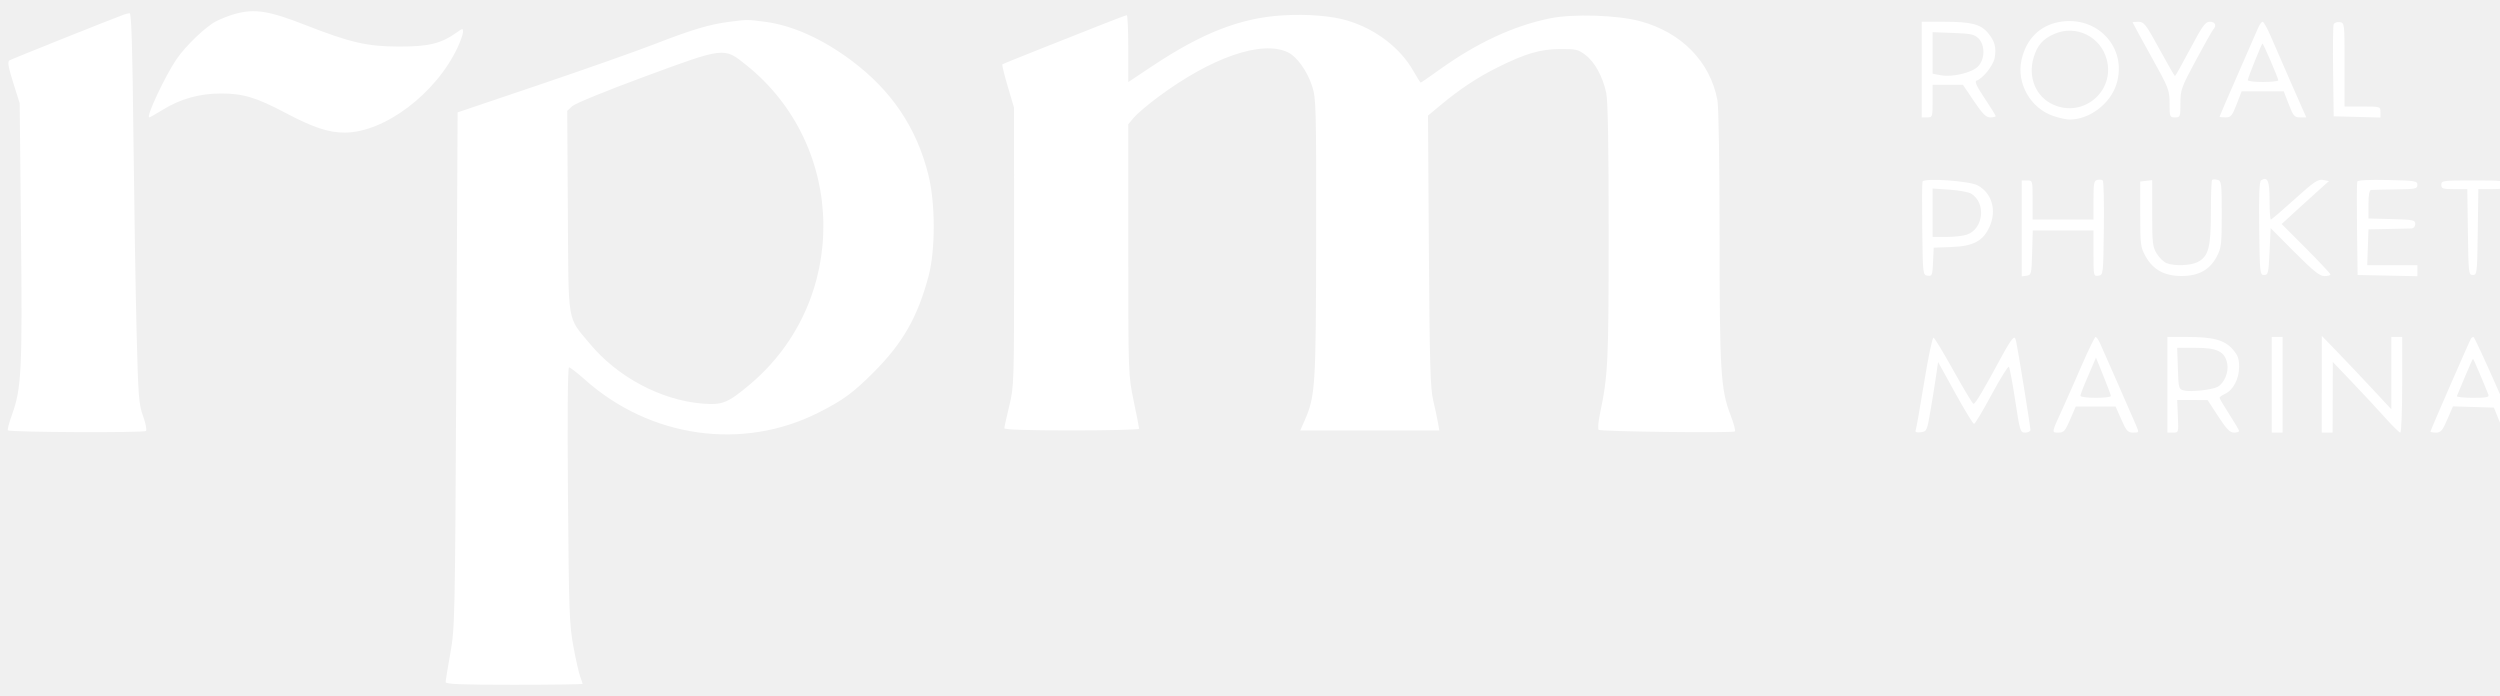
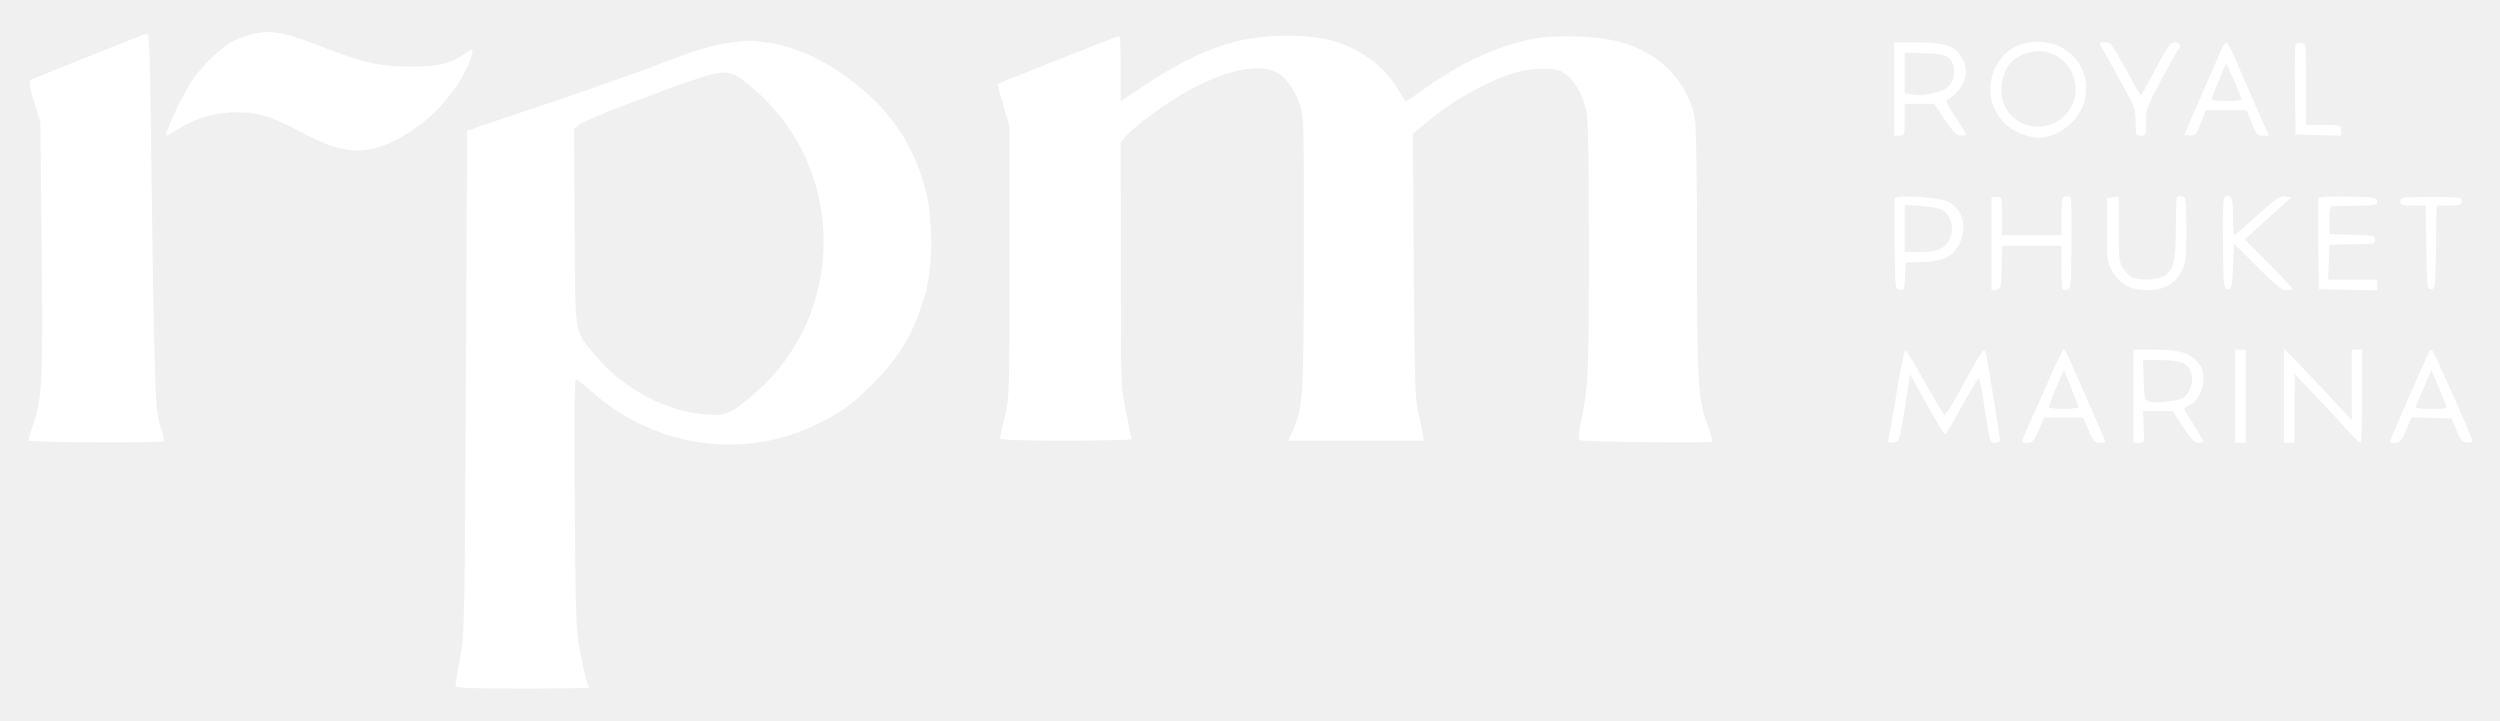
- <svg xmlns="http://www.w3.org/2000/svg" width="1150" height="320" viewBox="220 640 1150 320" version="1.1">
+ <svg xmlns="http://www.w3.org/2000/svg" width="1180" height="340" viewBox="210 630 1180 340" version="1.1">
  <path d="M 328 646.431 C 325.525 647.120, 321.671 648.621, 319.436 649.767 C 314.663 652.215, 305.458 661.015, 301.236 667.169 C 296.016 674.775, 286.994 694, 288.644 694 C 288.949 694, 291.782 692.406, 294.939 690.457 C 302.994 685.485, 311.817 683.017, 321.568 683.008 C 331.860 682.998, 337.825 684.794, 351.500 692.020 C 364.028 698.639, 371.126 701, 378.500 701 C 396.846 701, 420.618 683.052, 430.563 661.692 C 431.893 658.836, 432.985 655.682, 432.990 654.682 C 432.999 652.972, 432.832 652.983, 430.168 654.880 C 422.881 660.069, 417.244 661.450, 403.500 661.415 C 388.781 661.376, 381.239 659.629, 360.092 651.362 C 343.591 644.910, 337.068 643.908, 328 646.431 M 277 646.710 C 270.234 649.198, 225.235 667.205, 224.297 667.799 C 223.397 668.368, 223.845 670.951, 226.073 678.030 L 229.053 687.500 229.659 746.500 C 230.313 810.182, 229.895 818.687, 225.524 830.730 C 224.187 834.413, 223.334 837.668, 223.629 837.963 C 224.529 838.866, 286.259 839.141, 287.154 838.246 C 287.615 837.785, 287.017 834.729, 285.826 831.454 C 283.850 826.019, 283.588 822.622, 282.828 792.500 C 282.370 774.350, 281.717 733.962, 281.378 702.750 C 280.930 661.507, 280.452 646.022, 279.630 646.079 C 279.009 646.122, 277.825 646.406, 277 646.710 M 810 647.073 C 790.733 648.235, 773.106 655.080, 750.250 670.276 L 739 677.755 739 662.378 C 739 653.920, 738.706 647, 738.347 647 C 737.988 647, 732.701 648.982, 726.597 651.405 C 720.494 653.828, 707.850 658.833, 698.500 662.527 C 689.150 666.221, 681.313 669.414, 681.084 669.621 C 680.855 669.829, 681.967 674.386, 683.555 679.749 L 686.442 689.500 686.471 753.500 C 686.500 816.516, 686.465 817.642, 684.250 826.739 C 683.013 831.821, 682 836.434, 682 836.989 C 682 837.648, 692.783 838, 713 838 C 730.050 838, 744 837.652, 744 837.228 C 744 836.803, 742.879 831.065, 741.508 824.478 C 739.020 812.519, 739.016 812.410, 739.008 754.827 L 739 697.153 741.585 694.082 C 743.006 692.392, 747.844 688.268, 752.335 684.916 C 777.155 666.393, 800.489 658.307, 812.464 664.080 C 816.596 666.073, 821.274 672.606, 823.559 679.577 C 825.402 685.201, 825.496 688.735, 825.427 749.500 C 825.350 818.011, 825.079 822.252, 820.057 833.605 L 818.112 838 850.102 838 L 882.091 838 881.432 834.250 C 881.070 832.188, 880.080 827.575, 879.232 824 C 877.955 818.617, 877.621 806.818, 877.284 755.337 L 876.878 693.175 882.978 688.098 C 891.544 680.969, 899.690 675.586, 908.756 671.062 C 921.589 664.658, 928.495 662.620, 937.574 662.556 C 944.929 662.505, 945.978 662.751, 949.339 665.312 C 953.628 668.580, 957.279 675.276, 958.876 682.799 C 959.637 686.388, 959.994 707.209, 959.982 747.299 C 959.964 807.433, 959.721 812.404, 955.907 830.722 C 955.194 834.145, 954.961 837.295, 955.388 837.722 C 956.202 838.537, 1016.778 839.256, 1018.055 838.466 C 1018.460 838.216, 1017.530 834.746, 1015.988 830.756 C 1011.533 819.220, 1011.006 810.509, 1011.003 748.386 C 1011.001 714.862, 1010.591 689.115, 1010.009 686.049 C 1006.659 668.385, 993.554 654.958, 974.620 649.791 C 964.143 646.931, 943.739 646.264, 933.046 648.431 C 916.370 651.810, 899.352 659.706, 882.186 672.031 C 877.613 675.314, 873.718 678, 873.531 678 C 873.344 678, 871.853 675.638, 870.218 672.750 C 864.180 662.087, 852.938 653.446, 840 649.523 C 832.616 647.284, 821.524 646.378, 810 647.073 M 555.302 650.061 C 546.230 651.242, 538.369 653.595, 521 660.329 C 512.475 663.635, 488.625 672.045, 468 679.019 L 430.500 691.698 429.899 810.099 C 429.313 925.449, 429.242 928.809, 427.149 940.500 C 425.967 947.100, 425 953.063, 425 953.750 C 425 954.724, 431.967 955, 456.500 955 C 473.825 955, 488 954.804, 488 954.565 C 488 954.326, 487.512 952.863, 486.914 951.315 C 486.317 949.767, 484.907 943.550, 483.779 937.500 C 481.903 927.429, 481.691 921.538, 481.266 867.750 C 480.968 830.029, 481.150 809, 481.775 809 C 482.310 809, 485.587 811.533, 489.057 814.629 C 519.071 841.411, 561.536 847.438, 596.389 829.864 C 607.844 824.088, 612.402 820.750, 622.049 811.075 C 635.289 797.795, 642.185 785.683, 647.143 767 C 650.338 754.962, 650.305 733.479, 647.070 720.500 C 641.639 698.710, 630.129 681.625, 611.533 667.751 C 598.223 657.820, 584.434 651.649, 571.929 650.026 C 563.615 648.947, 563.859 648.946, 555.302 650.061 M 1167.184 650.122 C 1158.231 651.774, 1152.036 658.012, 1149.909 667.517 C 1147.495 678.305, 1153.979 689.761, 1164.536 693.357 C 1167.187 694.261, 1170.546 695, 1172 695 C 1181.155 695, 1190.702 687.792, 1193.561 678.723 C 1198.808 662.078, 1184.786 646.874, 1167.184 650.122 M 1104 672 L 1104 694 1106.500 694 C 1108.944 694, 1109 693.833, 1109 686.500 L 1109 679 1115.970 679 L 1122.939 679 1128 686.500 C 1132.010 692.442, 1133.574 694, 1135.530 694 C 1136.889 694, 1138 693.726, 1138 693.392 C 1138 693.057, 1135.709 689.358, 1132.909 685.172 C 1129.338 679.833, 1128.219 677.429, 1129.159 677.120 C 1132.099 676.153, 1136.871 670.205, 1137.531 666.685 C 1138.423 661.932, 1137.605 658.873, 1134.436 655.106 C 1131.081 651.119, 1126.703 650.012, 1114.250 650.006 L 1104 650 1104 672 M 1201 650.298 C 1201 650.463, 1204.825 657.476, 1209.500 665.883 C 1217.695 680.621, 1218 681.400, 1218 687.585 C 1218 693.761, 1218.093 694, 1220.500 694 C 1222.911 694, 1223 693.768, 1223 687.484 C 1223 681.316, 1223.379 680.263, 1230.107 667.734 C 1234.015 660.455, 1237.615 654.072, 1238.107 653.550 C 1239.780 651.771, 1239.006 650, 1236.556 650 C 1234.448 650, 1233.200 651.718, 1227.480 662.500 C 1223.833 669.375, 1220.685 675, 1220.484 675 C 1220.283 675, 1217.055 669.385, 1213.310 662.523 C 1207.162 651.260, 1206.232 650.044, 1203.750 650.023 C 1202.237 650.010, 1201 650.134, 1201 650.298 M 1258.524 653.288 C 1257.768 655.097, 1253.516 664.846, 1249.075 674.953 C 1244.634 685.060, 1241 693.480, 1241 693.665 C 1241 693.849, 1242.240 694, 1243.755 694 C 1246.197 694, 1246.774 693.319, 1248.837 688 L 1251.163 682 1260.837 682 L 1270.510 682 1272.837 688 C 1274.929 693.396, 1275.452 694, 1278.028 694 L 1280.893 694 1274.379 679.250 C 1270.796 671.138, 1266.483 661.237, 1264.794 657.250 C 1263.105 653.263, 1261.312 650, 1260.810 650 C 1260.309 650, 1259.280 651.480, 1258.524 653.288 M 1293.474 651.207 C 1293.190 651.948, 1293.079 661.767, 1293.229 673.027 L 1293.500 693.500 1304.250 693.784 L 1315 694.068 1315 691.534 C 1315 689.027, 1314.913 689, 1306.750 689 L 1298.500 688.999 1298.500 669.750 C 1298.500 650.537, 1298.496 650.499, 1296.246 650.180 C 1295.006 650.004, 1293.758 650.466, 1293.474 651.207 M 1165.007 655.593 C 1159.683 657.902, 1157.087 660.893, 1155.415 666.646 C 1152.807 675.615, 1156.540 684.525, 1164.401 688.095 C 1178.290 694.402, 1193.032 681.974, 1189.078 667.290 C 1186.245 656.770, 1174.950 651.281, 1165.007 655.593 M 1109 664.358 L 1109 673.909 1112.739 674.611 C 1118.035 675.604, 1126.938 673.517, 1129.857 670.597 C 1133.090 667.364, 1133.219 660.775, 1130.110 657.664 C 1128.259 655.812, 1126.582 655.450, 1118.474 655.153 L 1109 654.807 1109 664.358 M 1257.250 667.988 C 1255.462 672.381, 1254 676.376, 1254 676.865 C 1254 677.354, 1257.150 677.736, 1261 677.715 C 1264.850 677.694, 1268 677.357, 1268 676.965 C 1268 675.930, 1261.148 660, 1260.703 660 C 1260.591 660, 1259.037 663.595, 1257.250 667.988 M 516 675.437 C 498.804 681.783, 484.502 687.633, 483.212 688.849 L 480.924 691.005 481.212 737.253 C 481.541 790.097, 480.755 785.377, 491.347 798.136 C 504.051 813.439, 524.073 824.090, 543.066 825.647 C 552.306 826.405, 554.759 825.416, 564.992 816.802 C 610.737 778.297, 609.861 707.124, 563.184 669.843 C 552.944 661.664, 553.501 661.598, 516 675.437 M 1104.350 723.526 C 1104.134 724.090, 1104.080 733.990, 1104.229 745.526 C 1104.497 766.287, 1104.522 766.503, 1106.703 766.813 C 1108.758 767.106, 1108.926 766.685, 1109.203 760.527 L 1109.500 753.928 1117.594 753.641 C 1127.746 753.283, 1132.294 750.849, 1135.233 744.205 C 1138.560 736.686, 1136.284 728.842, 1129.741 725.275 C 1125.946 723.206, 1105.022 721.765, 1104.350 723.526 M 1184.750 722.746 C 1183.244 723.091, 1183 724.391, 1183 732.073 L 1183 741 1169 741 L 1155 741 1155 732 C 1155 723.067, 1154.981 723, 1152.500 723 L 1150 723 1150 745.070 L 1150 767.139 1152.250 766.820 C 1154.394 766.515, 1154.513 766.018, 1154.785 756.250 L 1155.070 746 1169.035 746 L 1183 746 1183 756.570 C 1183 766.959, 1183.038 767.134, 1185.250 766.820 C 1187.494 766.501, 1187.501 766.439, 1187.770 745.070 C 1187.919 733.284, 1187.694 723.349, 1187.270 722.993 C 1186.847 722.637, 1185.713 722.526, 1184.750 722.746 M 1237.558 722.775 C 1237.251 723.082, 1237 729.828, 1237 737.766 C 1237 753.881, 1235.910 757.961, 1230.915 760.544 C 1227.733 762.190, 1220.351 762.464, 1216.692 761.073 C 1215.351 760.563, 1213.296 758.597, 1212.127 756.705 C 1210.202 753.591, 1210 751.820, 1210 738.066 L 1210 722.867 1207.250 723.184 L 1204.500 723.500 1204.500 738.500 C 1204.501 752.646, 1204.643 753.755, 1207.003 757.970 C 1210.434 764.098, 1215.695 766.967, 1223.500 766.967 C 1231.329 766.967, 1236.486 764.138, 1239.675 758.093 C 1241.814 754.039, 1242 752.465, 1242 738.459 C 1242 724.226, 1241.873 723.200, 1240.058 722.725 C 1238.990 722.446, 1237.865 722.469, 1237.558 722.775 M 1260.139 722.914 C 1259.278 723.446, 1259.032 729.435, 1259.230 745.072 C 1259.490 765.743, 1259.571 766.500, 1261.500 766.500 C 1263.345 766.500, 1263.539 765.667, 1264 755.727 L 1264.500 744.954 1275.483 755.977 C 1284.180 764.706, 1287.042 767, 1289.233 767 C 1290.755 767, 1292 766.670, 1292 766.266 C 1292 765.862, 1286.955 760.472, 1280.788 754.288 L 1269.577 743.044 1277.038 736.201 C 1281.142 732.437, 1286.041 727.994, 1287.924 726.328 L 1291.348 723.300 1288.624 722.779 C 1286.281 722.331, 1284.453 723.567, 1275.537 731.629 C 1269.837 736.783, 1264.910 741, 1264.587 741 C 1264.264 741, 1264 736.998, 1264 732.107 C 1264 723.155, 1263.124 721.069, 1260.139 722.914 M 1304.350 723.526 C 1304.134 724.090, 1304.080 733.990, 1304.229 745.526 L 1304.500 766.500 1318.250 766.778 L 1332 767.056 1332 764.528 L 1332 762 1320.460 762 L 1308.919 762 1309.210 753.750 L 1309.500 745.500 1318.500 745.340 C 1323.450 745.252, 1328.287 745.140, 1329.250 745.090 C 1330.293 745.036, 1331 744.205, 1331 743.034 C 1331 741.218, 1330.175 741.046, 1320.250 740.784 L 1309.500 740.500 1309.500 734 C 1309.500 729.533, 1309.891 727.461, 1310.750 727.375 C 1311.438 727.306, 1316.500 727.194, 1322 727.125 C 1331.198 727.010, 1332 726.844, 1332 725.054 C 1332 723.236, 1331.103 723.088, 1318.371 722.804 C 1309.698 722.611, 1304.599 722.873, 1304.350 723.526 M 1343 725 C 1343 726.777, 1343.667 727, 1348.979 727 L 1354.958 727 1355.229 746.750 C 1355.490 765.743, 1355.577 766.500, 1357.500 766.500 C 1359.423 766.500, 1359.510 765.743, 1359.771 746.750 L 1360.042 727 1366.021 727 C 1371.333 727, 1372 726.777, 1372 725 C 1372 723.092, 1371.333 723, 1357.500 723 C 1343.667 723, 1343 723.092, 1343 725 M 1109 737.857 L 1109 749 1115.351 749 C 1118.844 749, 1123.089 748.516, 1124.785 747.925 C 1132.423 745.262, 1133.683 733.405, 1126.785 729.098 C 1125.633 728.378, 1121.160 727.548, 1116.845 727.252 L 1109 726.714 1109 737.857 M 1105.125 815.745 C 1103.269 827.153, 1101.519 837.089, 1101.237 837.824 C 1100.868 838.785, 1101.519 839.067, 1103.559 838.830 C 1106.327 838.508, 1106.434 838.265, 1108.099 828.500 C 1109.037 823, 1110.189 815.800, 1110.659 812.500 L 1111.514 806.500 1119.377 820.750 C 1123.702 828.587, 1127.607 835, 1128.055 835 C 1128.503 835, 1132.143 828.928, 1136.142 821.508 C 1140.142 814.087, 1143.716 808.349, 1144.084 808.758 C 1144.453 809.166, 1145.764 816.138, 1146.999 824.250 C 1149.166 838.486, 1149.327 839, 1151.622 839 C 1152.930 839, 1154 838.431, 1154 837.736 C 1154 836.253, 1148.245 800.624, 1147.435 797.094 C 1146.967 795.054, 1146.684 794.902, 1145.571 796.094 C 1144.849 796.867, 1142.805 800.200, 1141.030 803.500 C 1132.527 819.304, 1128.533 826.011, 1127.774 825.758 C 1127.318 825.606, 1123.208 818.761, 1118.642 810.547 C 1114.076 802.334, 1109.926 795.476, 1109.420 795.307 C 1108.914 795.139, 1106.981 804.336, 1105.125 815.745 M 1177.511 808.250 C 1174.348 815.538, 1170.418 824.425, 1168.778 828 C 1163.608 839.269, 1163.655 839, 1166.861 839 C 1169.343 839, 1169.976 838.297, 1172.261 833 L 1174.850 827 1184.009 827 L 1193.169 827 1195.820 833 C 1198.144 838.257, 1198.816 839, 1201.250 839 C 1204.002 839, 1204.014 838.970, 1202.636 835.750 C 1200.107 829.842, 1187.246 800.552, 1185.950 797.750 C 1185.251 796.237, 1184.360 795, 1183.970 795 C 1183.580 795, 1180.674 800.962, 1177.511 808.250 M 1217 817 L 1217 839 1219.579 839 C 1222.151 839, 1222.157 838.980, 1221.829 831.498 L 1221.500 823.995 1228.500 824.011 L 1235.500 824.026 1240.371 831.513 C 1244.179 837.366, 1245.762 839, 1247.621 839 C 1248.930 839, 1249.990 838.663, 1249.979 838.250 C 1249.967 837.837, 1247.942 834.389, 1245.479 830.586 C 1243.015 826.784, 1241 823.368, 1241 822.997 C 1241 822.625, 1242.126 821.808, 1243.502 821.181 C 1247.261 819.468, 1249.992 814.255, 1249.996 808.785 C 1249.999 804.969, 1249.428 803.418, 1247.001 800.654 C 1243.248 796.380, 1238.136 795, 1226.057 795 L 1217 795 1217 817 M 1265 817 L 1265 839 1267.500 839 L 1270 839 1270 817 L 1270 795 1267.500 795 L 1265 795 1265 817 M 1288.016 816.750 L 1288 839 1290.500 839 L 1293 839 1293.045 822.750 L 1293.091 806.500 1302.159 816 C 1307.146 821.225, 1313.941 828.538, 1317.259 832.250 C 1320.577 835.962, 1323.676 839, 1324.146 839 C 1324.616 839, 1325 829.100, 1325 817 L 1325 795 1322.500 795 L 1320 795 1320 811.629 L 1320 828.259 1311.273 818.879 C 1306.473 813.721, 1299.280 806.125, 1295.289 802 L 1288.032 794.500 1288.016 816.750 M 1356.658 795.750 C 1355.880 797.018, 1338 838.003, 1338 838.517 C 1338 838.783, 1339.159 839, 1340.575 839 C 1342.769 839, 1343.534 838.108, 1345.753 832.966 L 1348.357 826.932 1357.782 827.216 L 1367.206 827.500 1369.408 833 C 1371.231 837.552, 1372.075 838.555, 1374.305 838.816 C 1375.787 838.990, 1377.002 838.765, 1377.005 838.316 C 1377.015 836.780, 1358.501 795.006, 1357.809 795.003 C 1357.429 795.001, 1356.911 795.337, 1356.658 795.750 M 1221.819 809.496 C 1222.127 818.693, 1222.217 819.016, 1224.648 819.627 C 1227.714 820.396, 1237.510 819.332, 1240.095 817.949 C 1243.097 816.342, 1245.264 811.223, 1244.551 807.422 C 1243.486 801.744, 1240.095 800, 1230.115 799.998 L 1221.500 799.996 1221.819 809.496 M 1182.655 808 C 1181.834 809.925, 1180.226 813.675, 1179.081 816.333 C 1177.937 818.991, 1177 821.579, 1177 822.083 C 1177 822.587, 1180.150 823, 1184 823 C 1187.850 823, 1191 822.637, 1191 822.193 C 1191 821.749, 1189.458 817.587, 1187.574 812.943 L 1184.148 804.500 1182.655 808 M 1353.932 813.186 C 1352.044 817.688, 1350.350 821.738, 1350.167 822.186 C 1349.983 822.634, 1353.294 823, 1357.524 823 C 1363.769 823, 1365.111 822.732, 1364.667 821.575 C 1362.978 817.173, 1357.780 805, 1357.589 805 C 1357.465 805, 1355.820 808.684, 1353.932 813.186" stroke="none" fill="#FFFFFF" fill-rule="evenodd" />
</svg>
